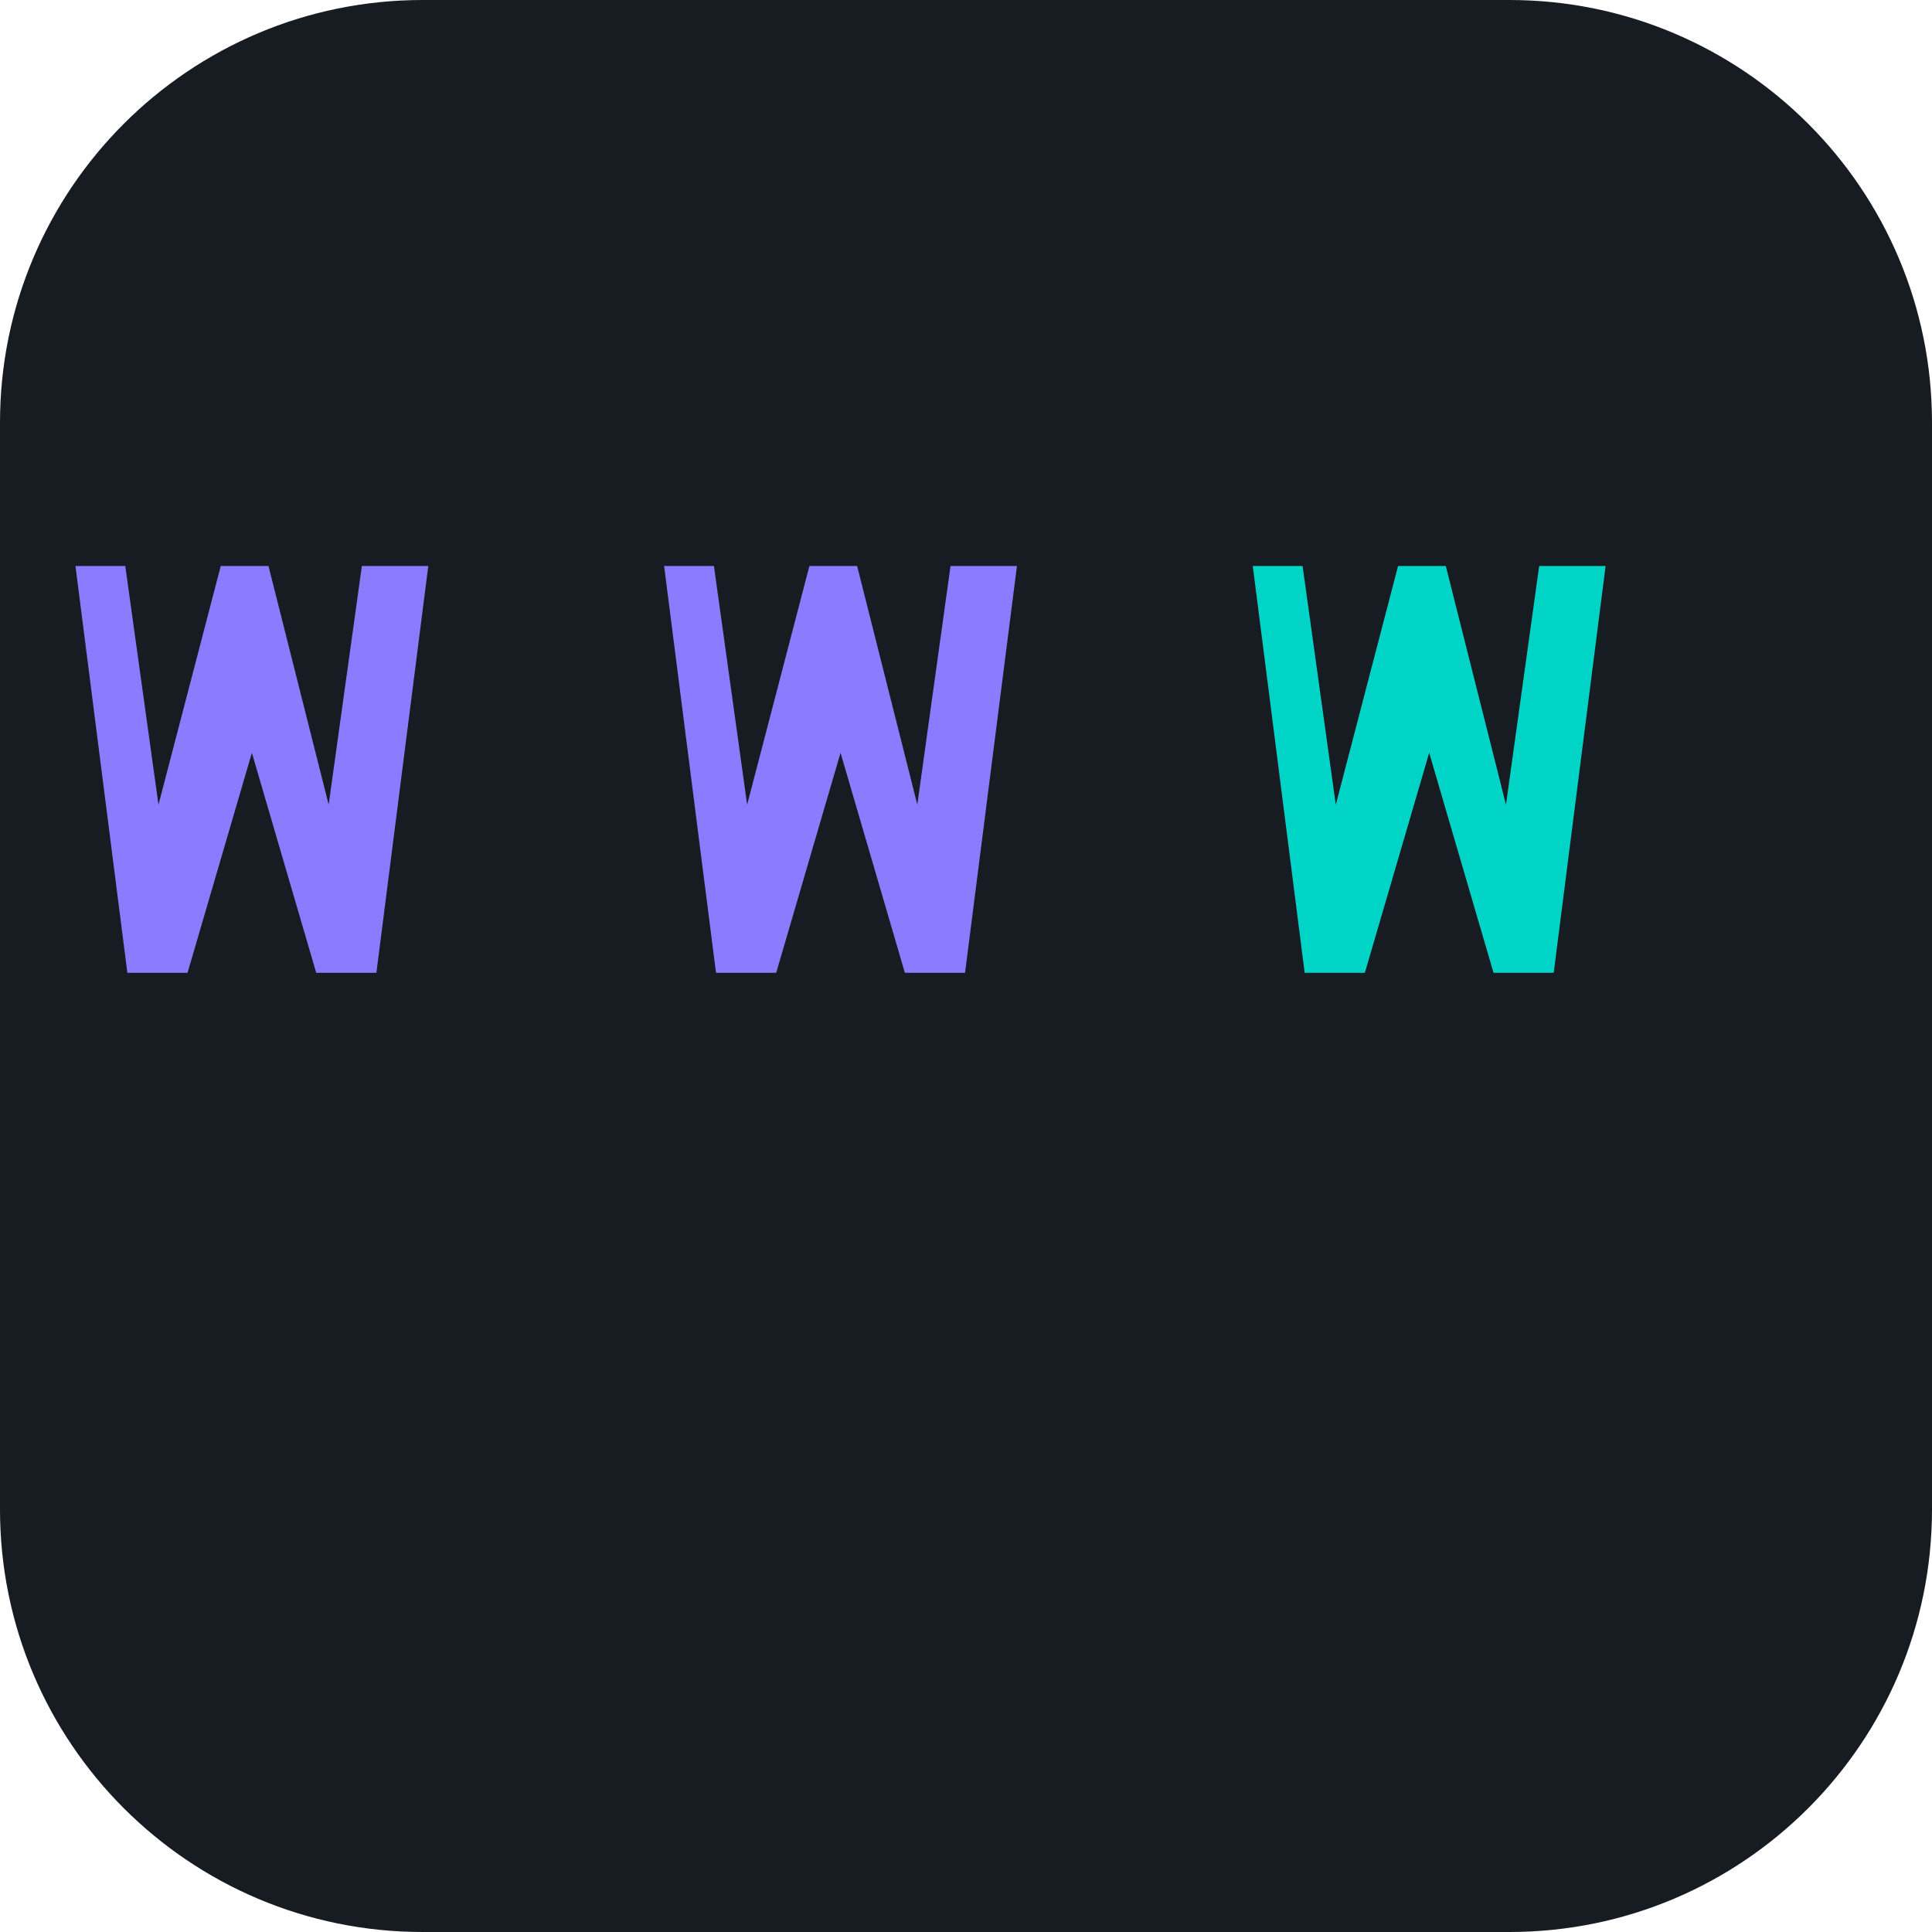
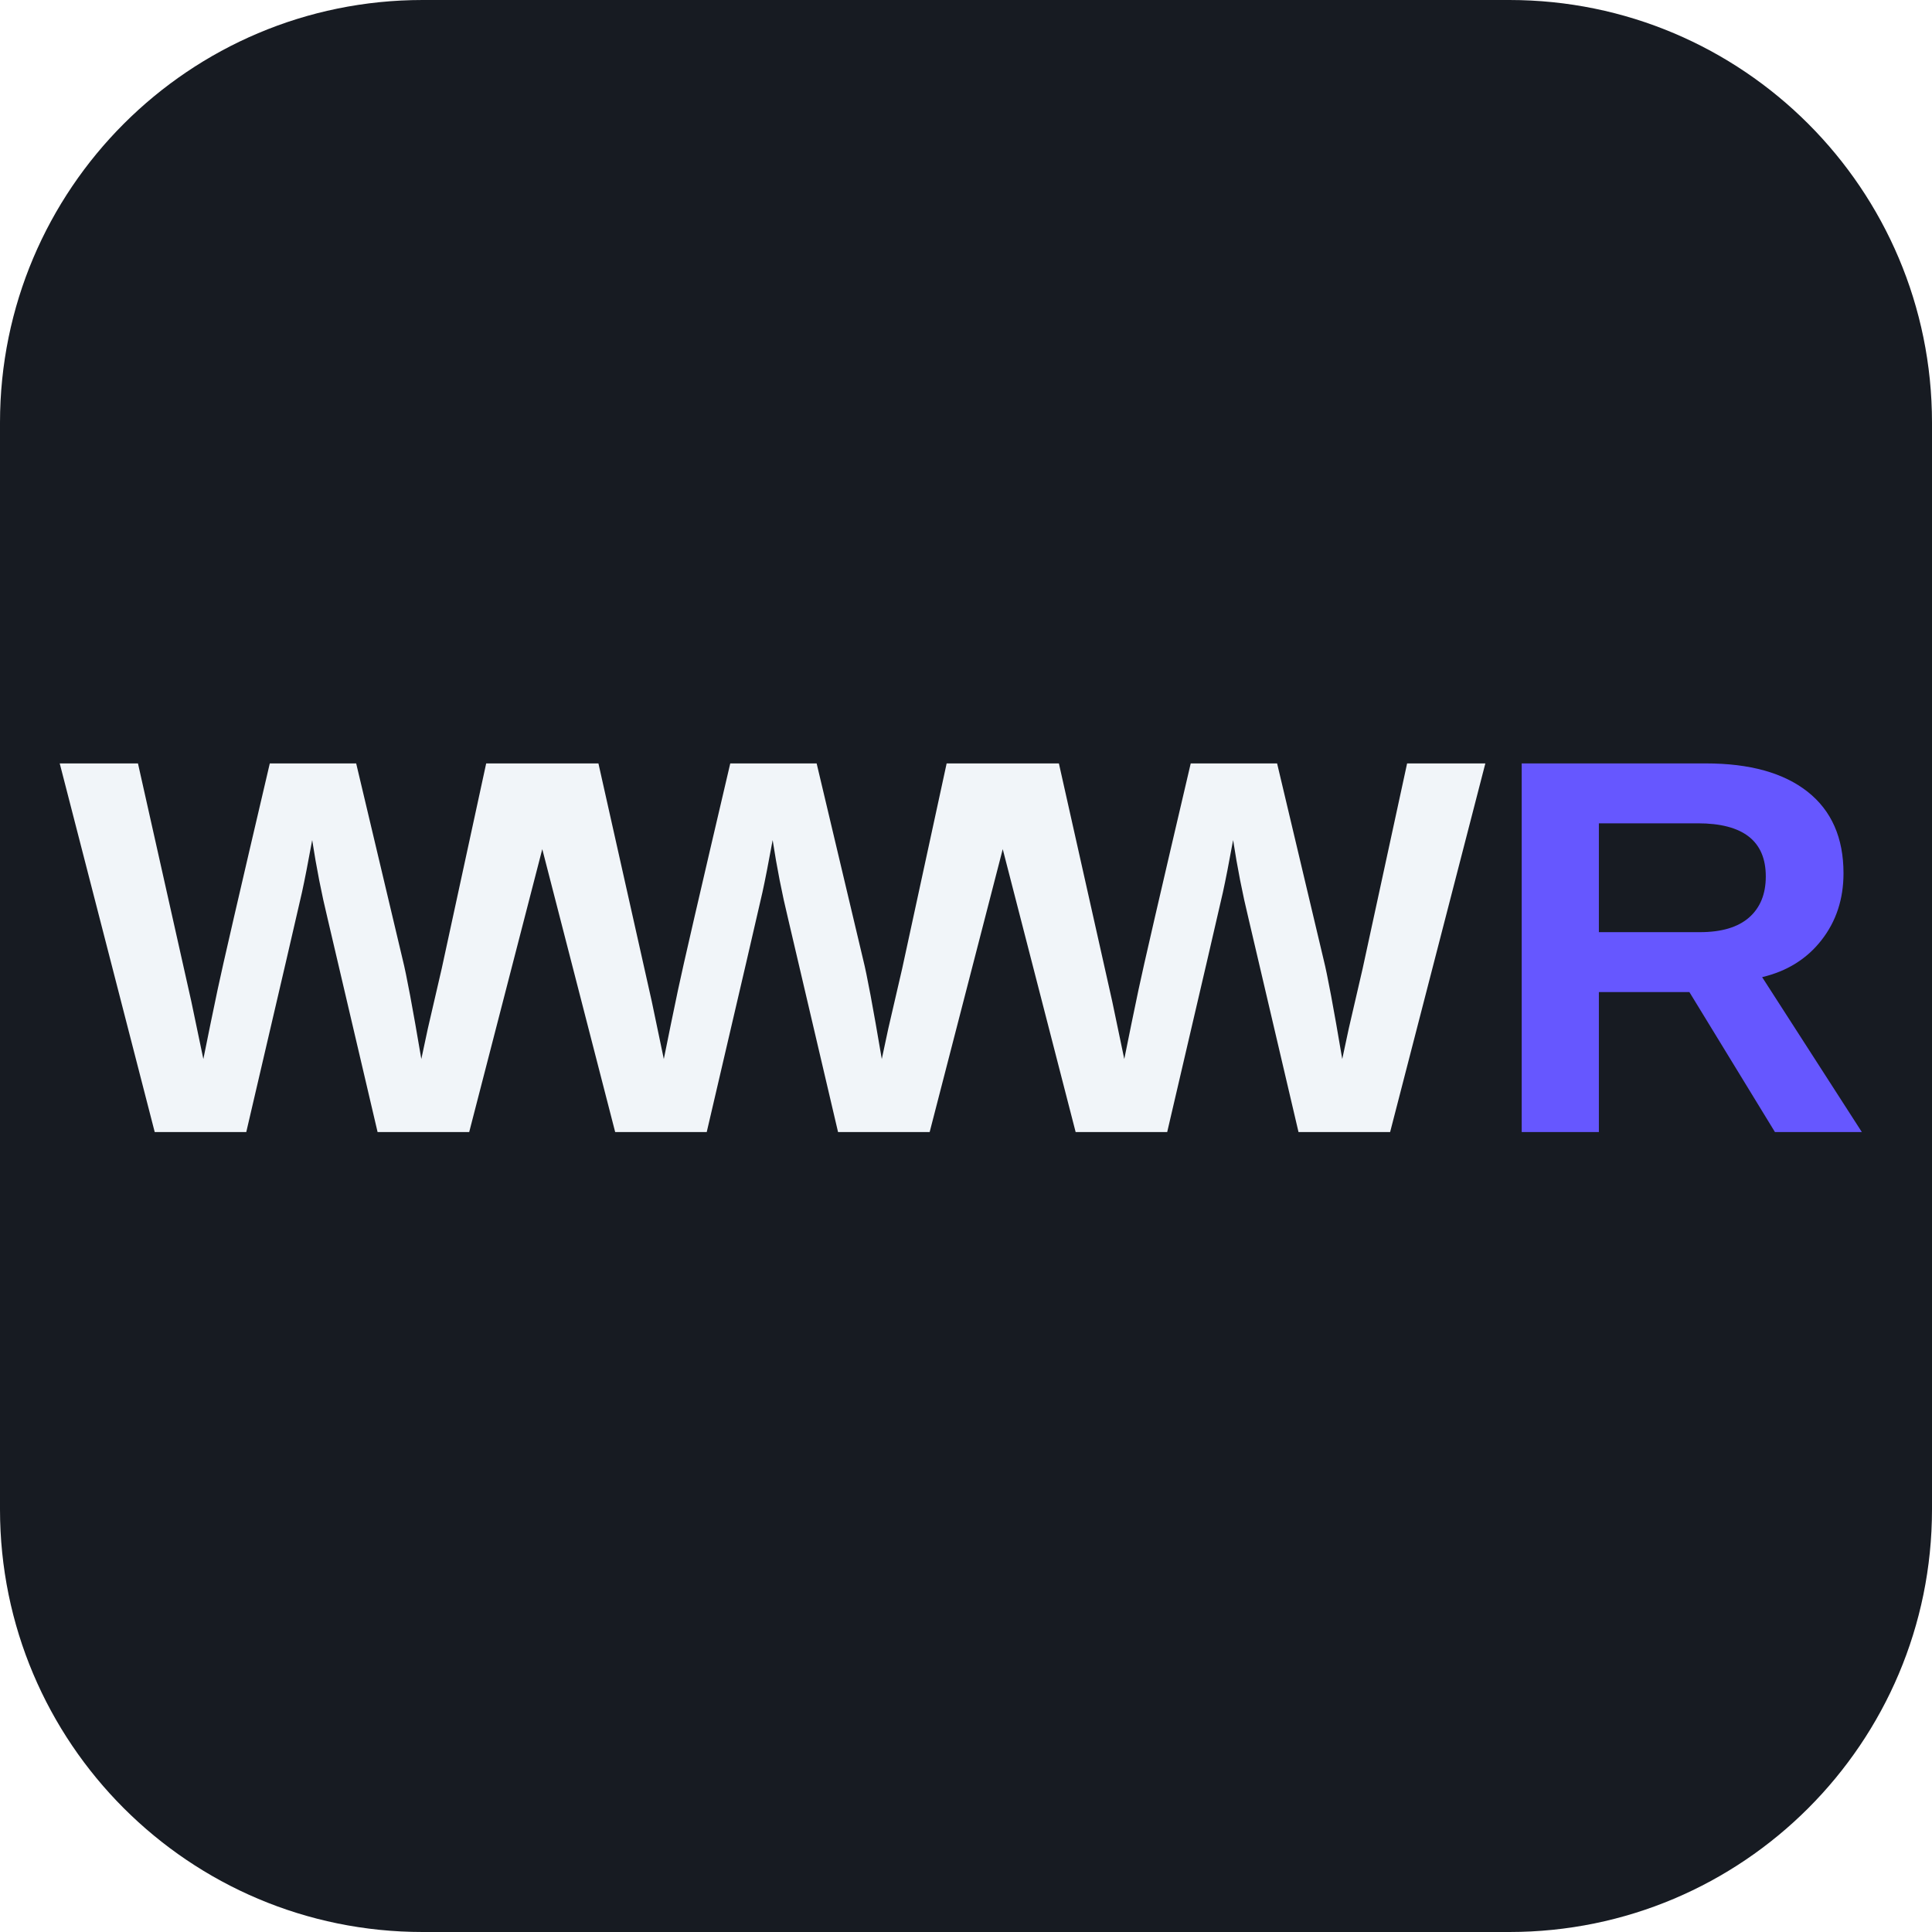
<svg xmlns="http://www.w3.org/2000/svg" width="512" height="512" viewBox="0 0 512 512" role="img" aria-labelledby="title desc">
  <rect width="512" height="512" rx="112" fill="#171b22" />
-   <g transform="translate(20 150) scale(.55)">
-     <path d="M0 0 25 196h29l31-106 31 106h29L170 0h-32l-16 115-29-115H70L40 115 24 0z" fill="#8b7cff" />
-   </g>
-   <g transform="translate(176 150) scale(.55)">
-     <path d="M0 0 25 196h29l31-106 31 106h29L170 0h-32l-16 115-29-115H70L40 115 24 0z" fill="#8b7cff" />
-   </g>
-   <g transform="translate(332 150) scale(.55)">
-     <path d="M0 0 25 196h29l31-106 31 106h29L170 0h-32l-16 115-29-115H70L40 115 24 0z" fill="#00d4c7" />
-   </g>
+   <text x="256" y="300" text-anchor="middle" fill="#f1f5f9" font-family="Arial, Helvetica, sans-serif" font-size="142" font-weight="900" letter-spacing="-12">WWW<tspan fill="#6657ff">R</tspan>
+   </text>
</svg>
